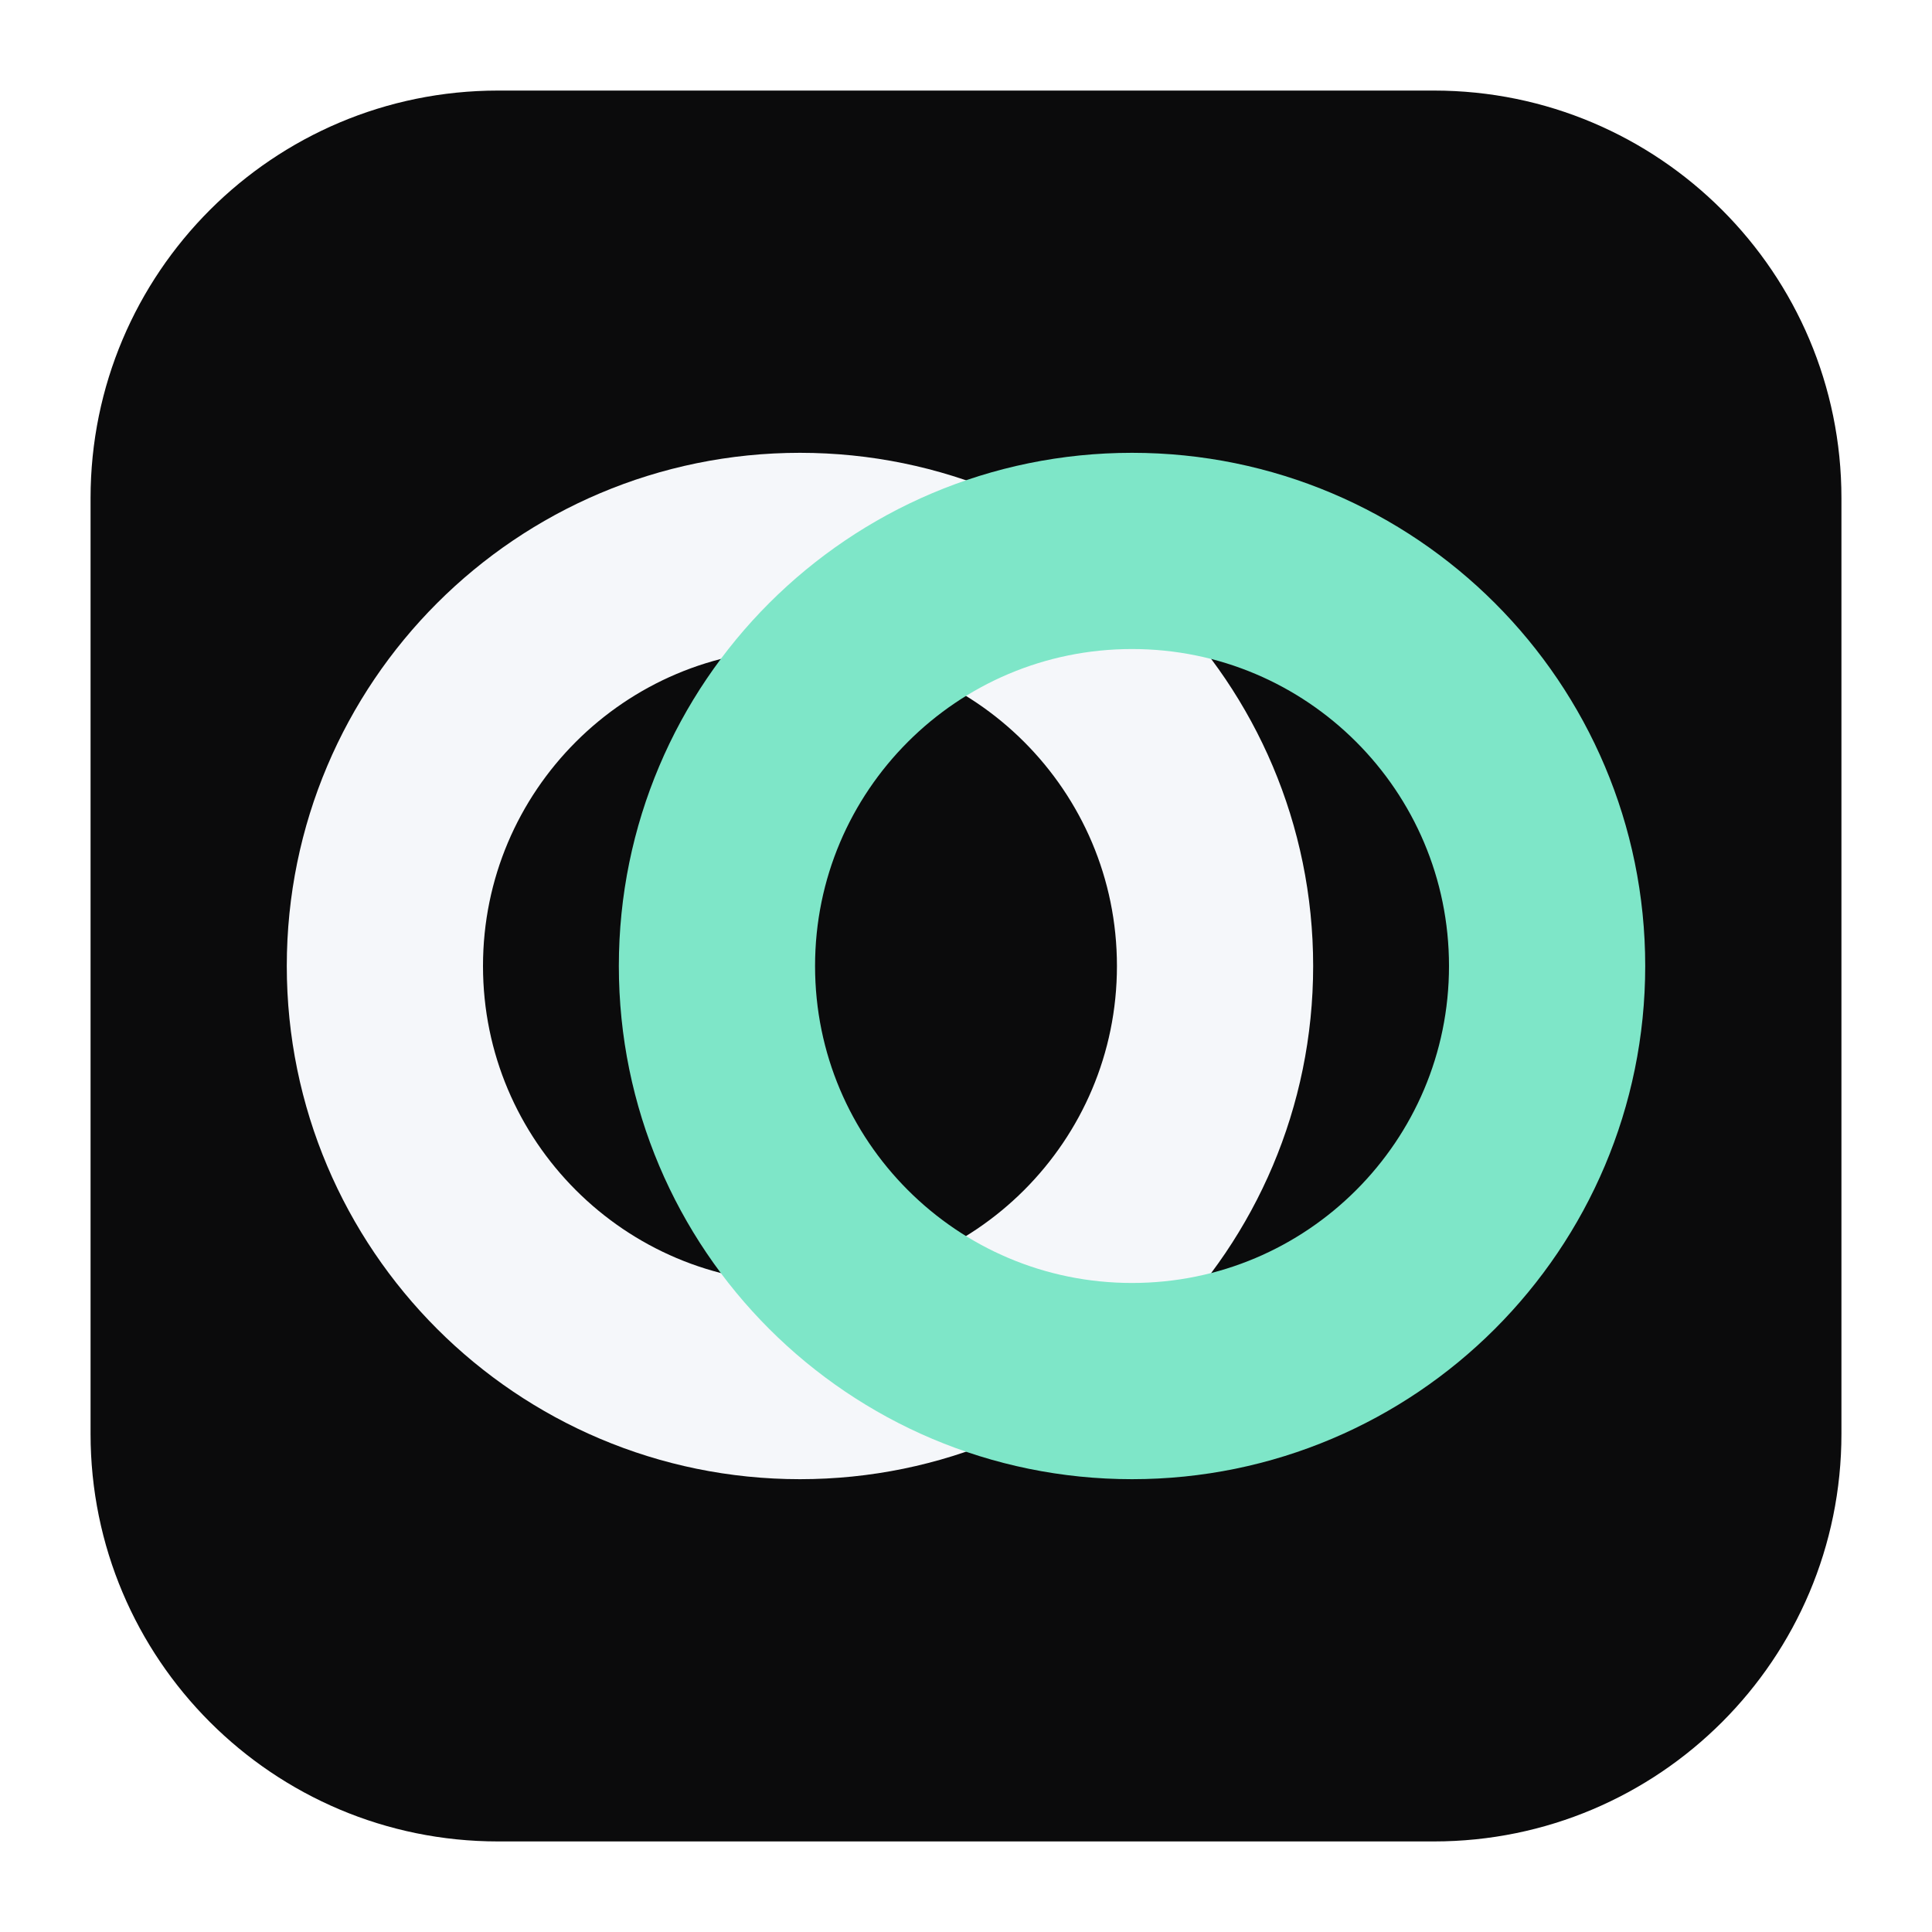
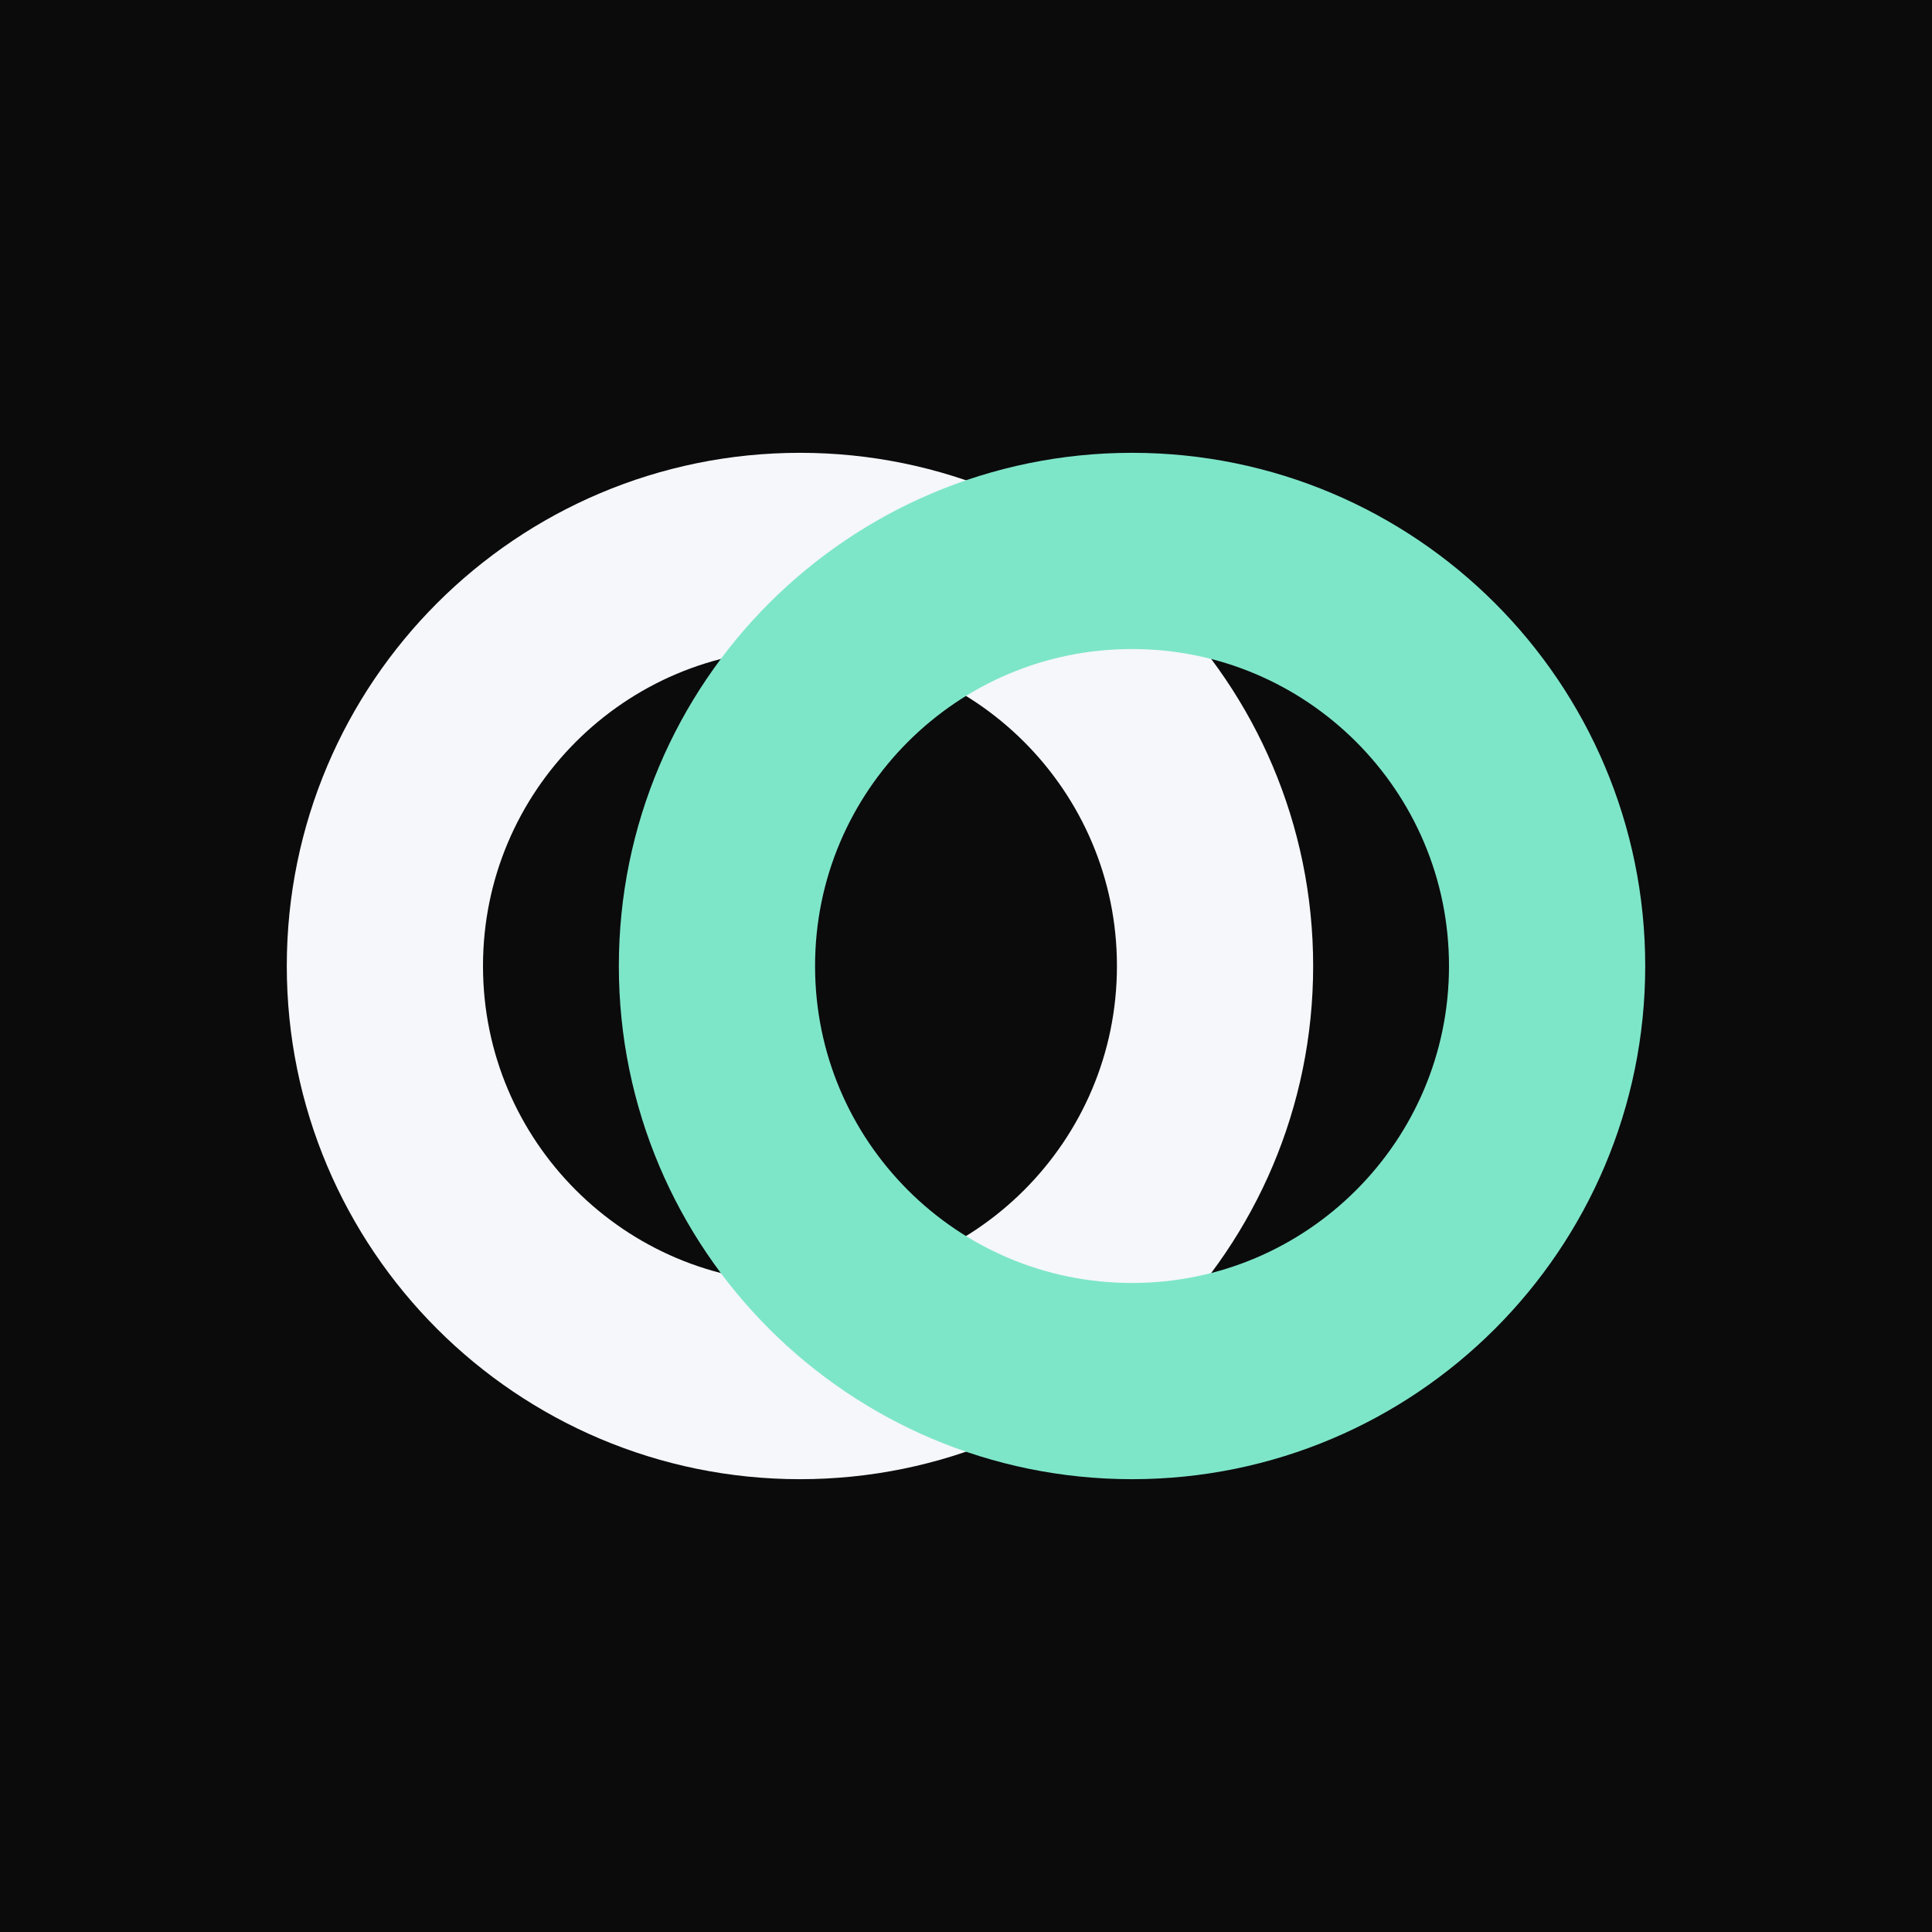
<svg xmlns="http://www.w3.org/2000/svg" viewBox="0 0 512 512" role="img" aria-label="Optin app icon">
-   <defs>
-     <clipPath id="clip">
-       <rect x="24" y="24" width="464" height="464" rx="108" ry="108" />
-     </clipPath>
-   </defs>
-   <g clip-path="url(#clip)">
-     <rect width="512" height="512" fill="#0B0B0C" />
-     <circle cx="212" cy="256" r="110" fill="none" stroke="#F5F7FA" stroke-width="52" />
-     <circle cx="300" cy="256" r="110" fill="none" stroke="#7EE6C8" stroke-width="52" />
-   </g>
+   <rect width="512" height="512" fill="#0B0B0C" />
+   <circle cx="212" cy="256" r="110" fill="none" stroke="#F5F7FA" stroke-width="52" />
+   <circle cx="300" cy="256" r="110" fill="none" stroke="#7EE6C8" stroke-width="52" />
</svg>
